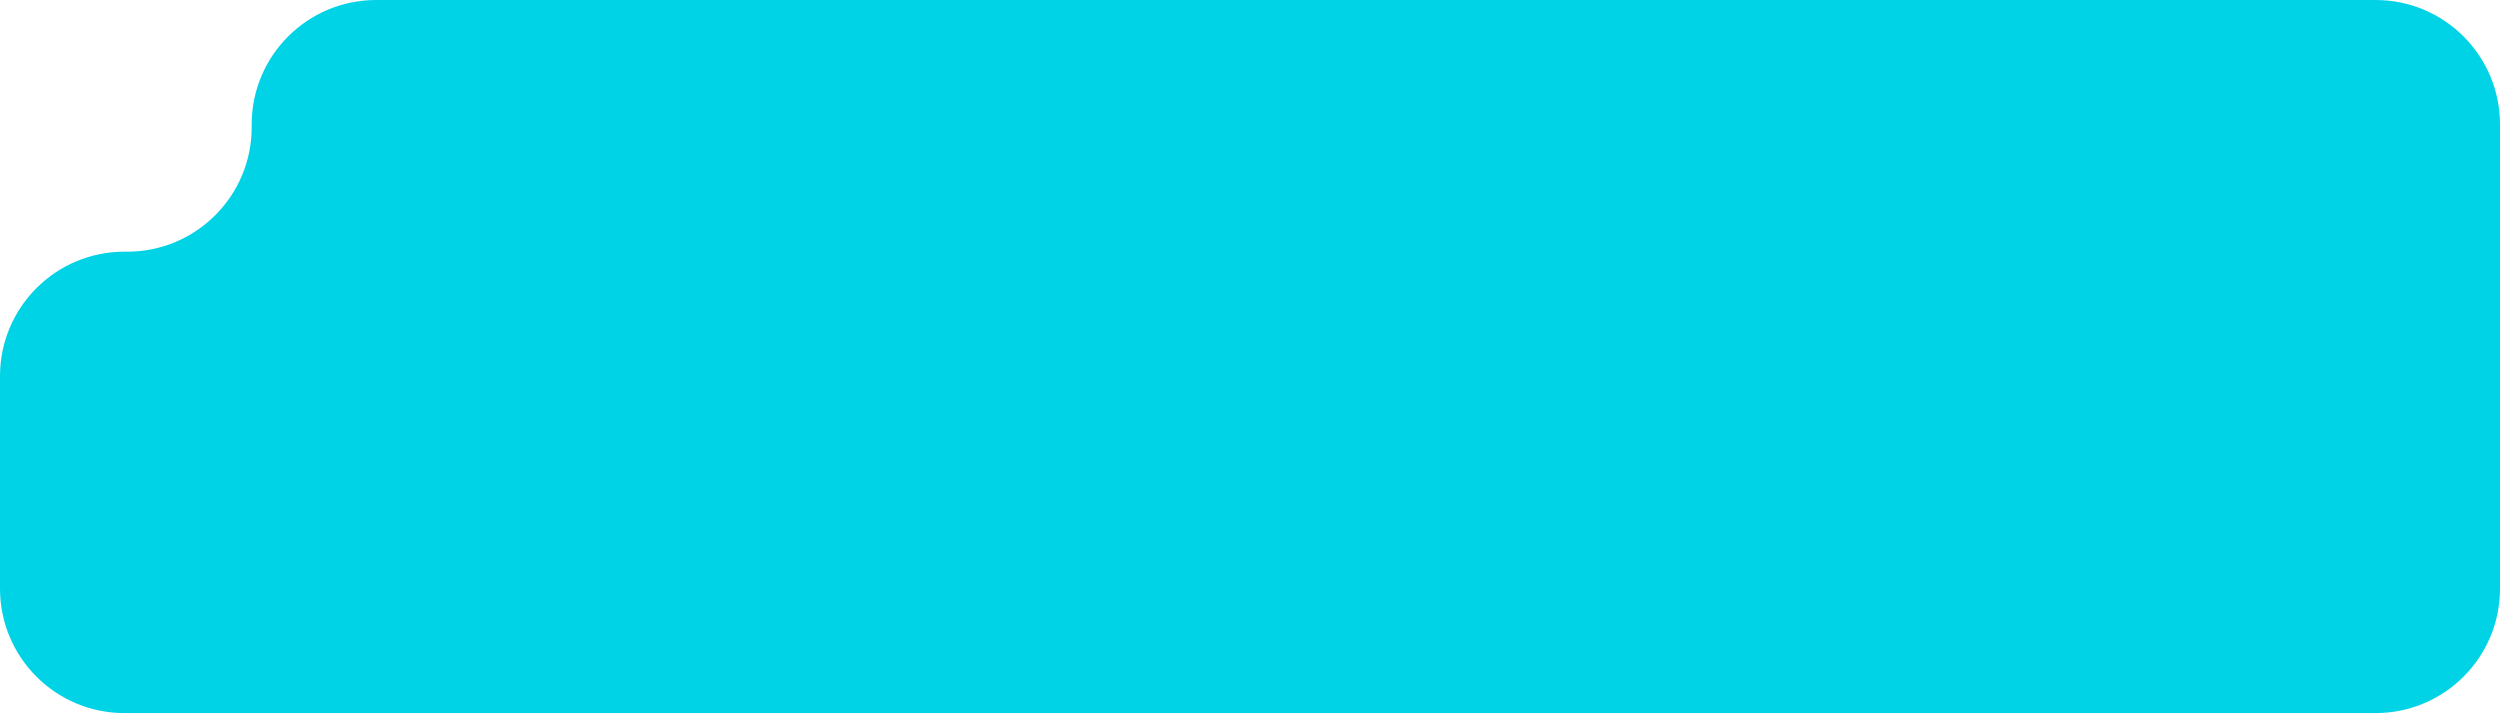
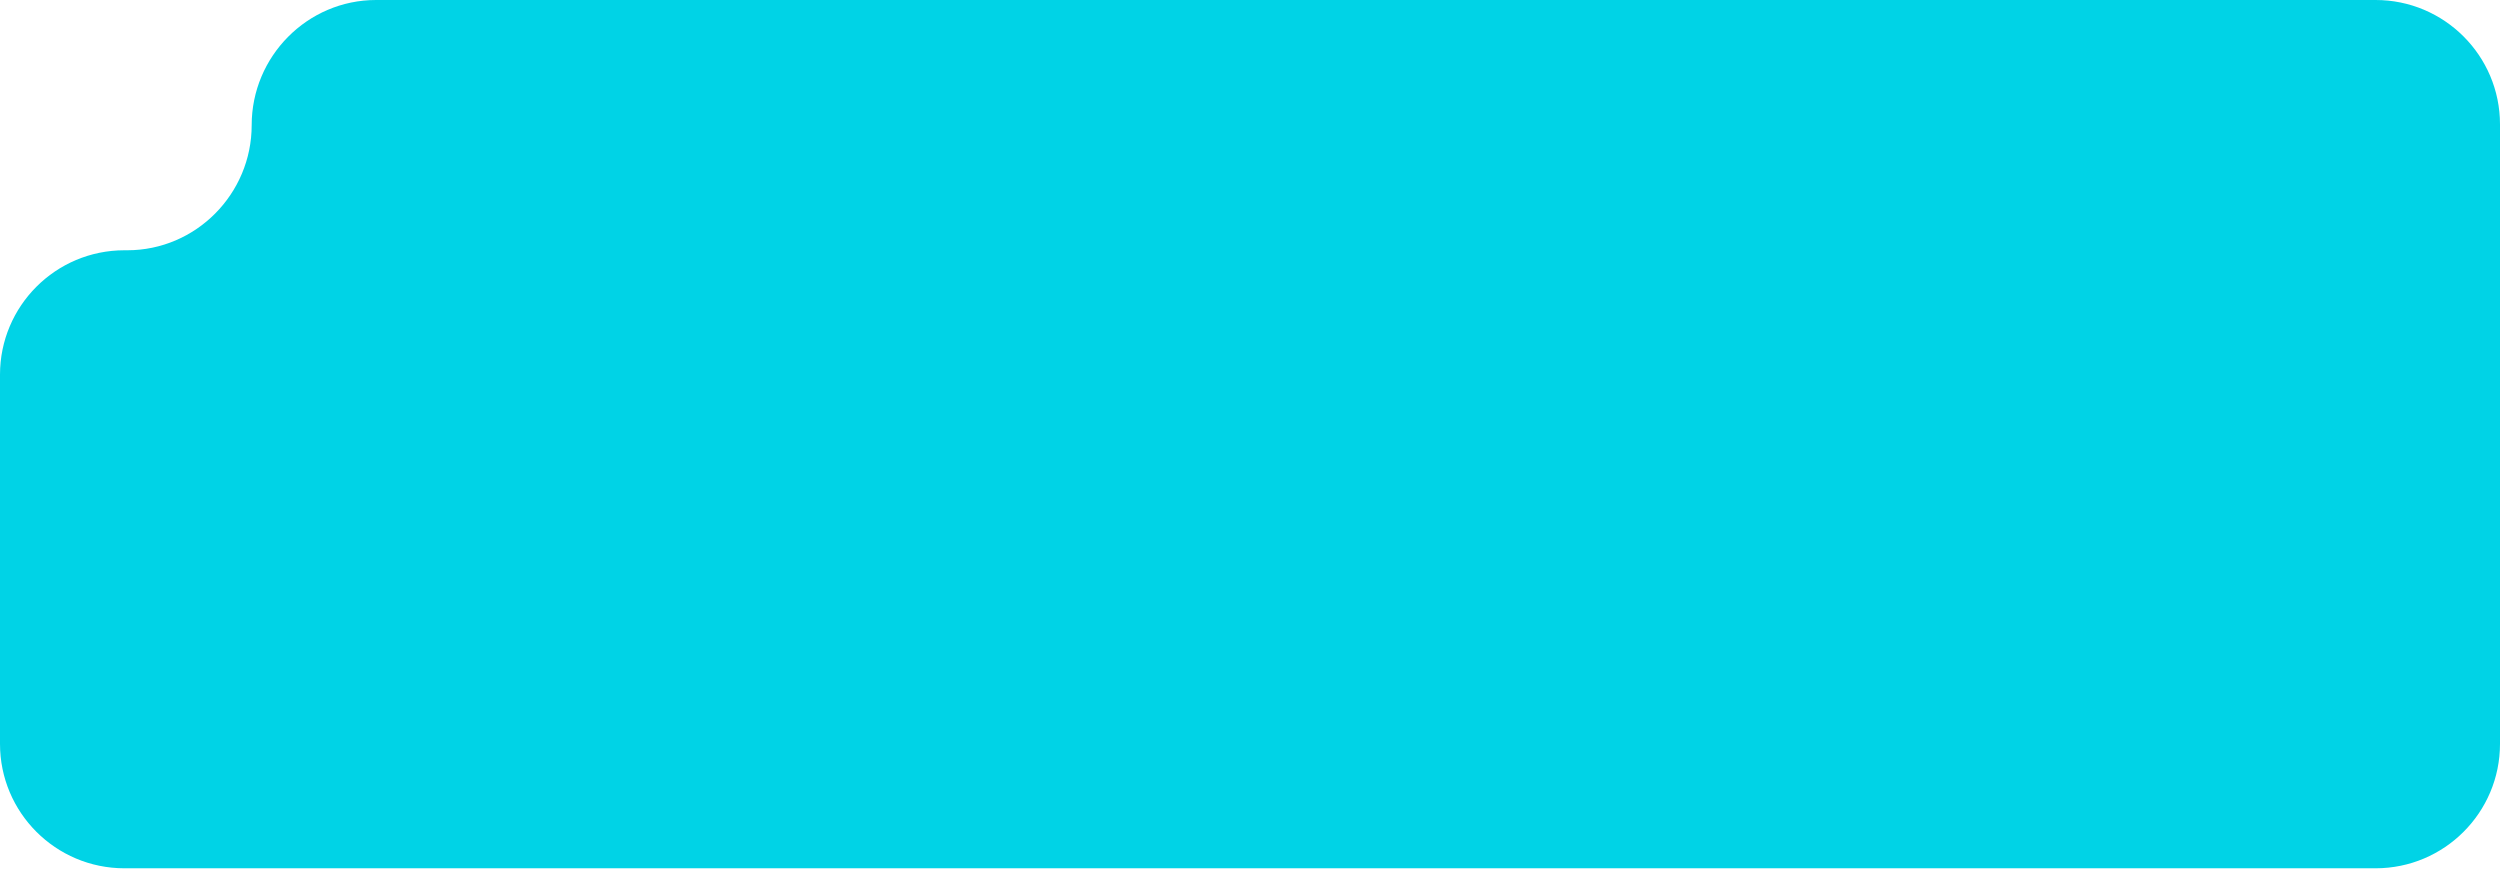
- <svg xmlns="http://www.w3.org/2000/svg" width="596" height="170" viewBox="0 0 596 170" fill="none">
-   <path d="M596 140.336C596 156.719 582.719 170 566.336 170H29.664C13.281 170 0 156.719 0 140.336V89.664C0 73.281 13.281 60 29.664 60H30.336C46.719 60 60 46.719 60 30.336V29.664C60 13.281 73.281 0 89.664 0H566.336C582.719 0 596 13.281 596 29.664V140.336Z" fill="#00D3E6" />
+ <svg xmlns="http://www.w3.org/2000/svg" width="596" height="207" preserveAspectRatio="none" viewBox="0 0 596 207" fill="none">
+   <path d="M596 177.336C596 193.719 582.719 207 566.336 207H29.664C13.281 207 0 193.719 0 177.336V89.328C0 72.945 13.281 59.664 29.664 59.664H30.336C46.719 59.664 60 46.215 60 29.832C60 13.449 73.281 0 89.664 0H566.336C582.719 0 596 13.281 596 29.664V177.336Z" fill="#00D3E6" />
</svg>
